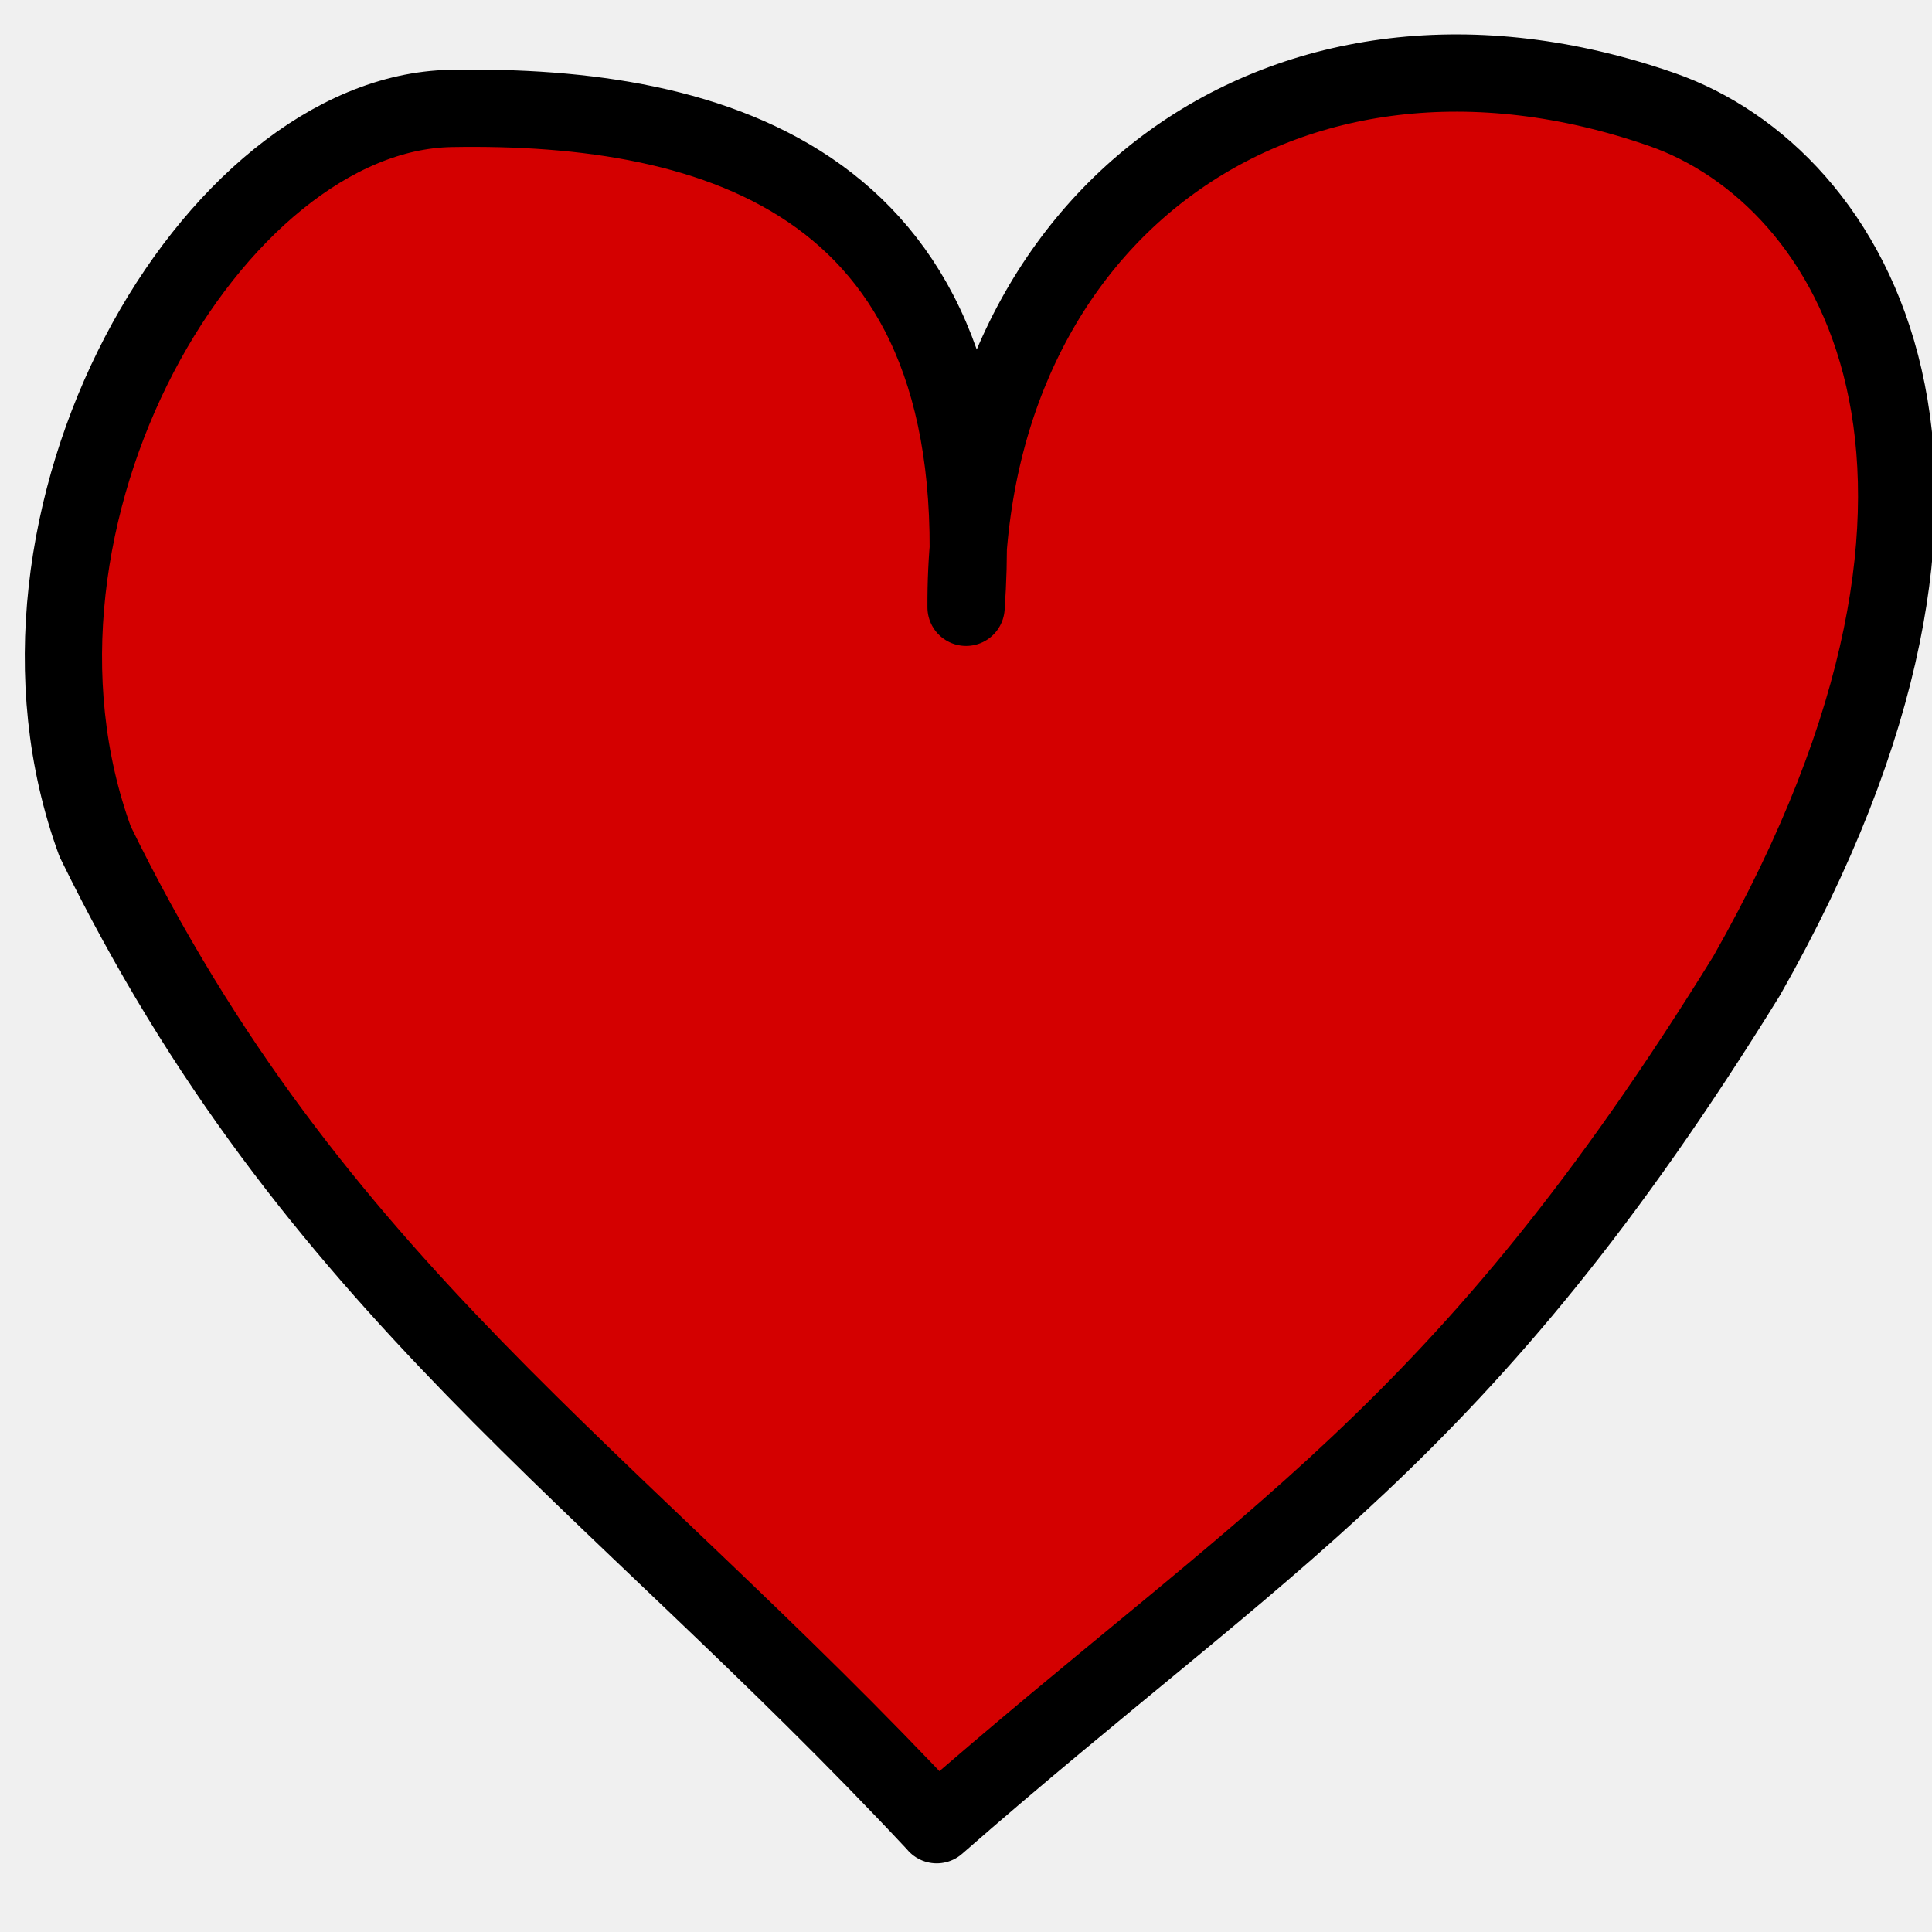
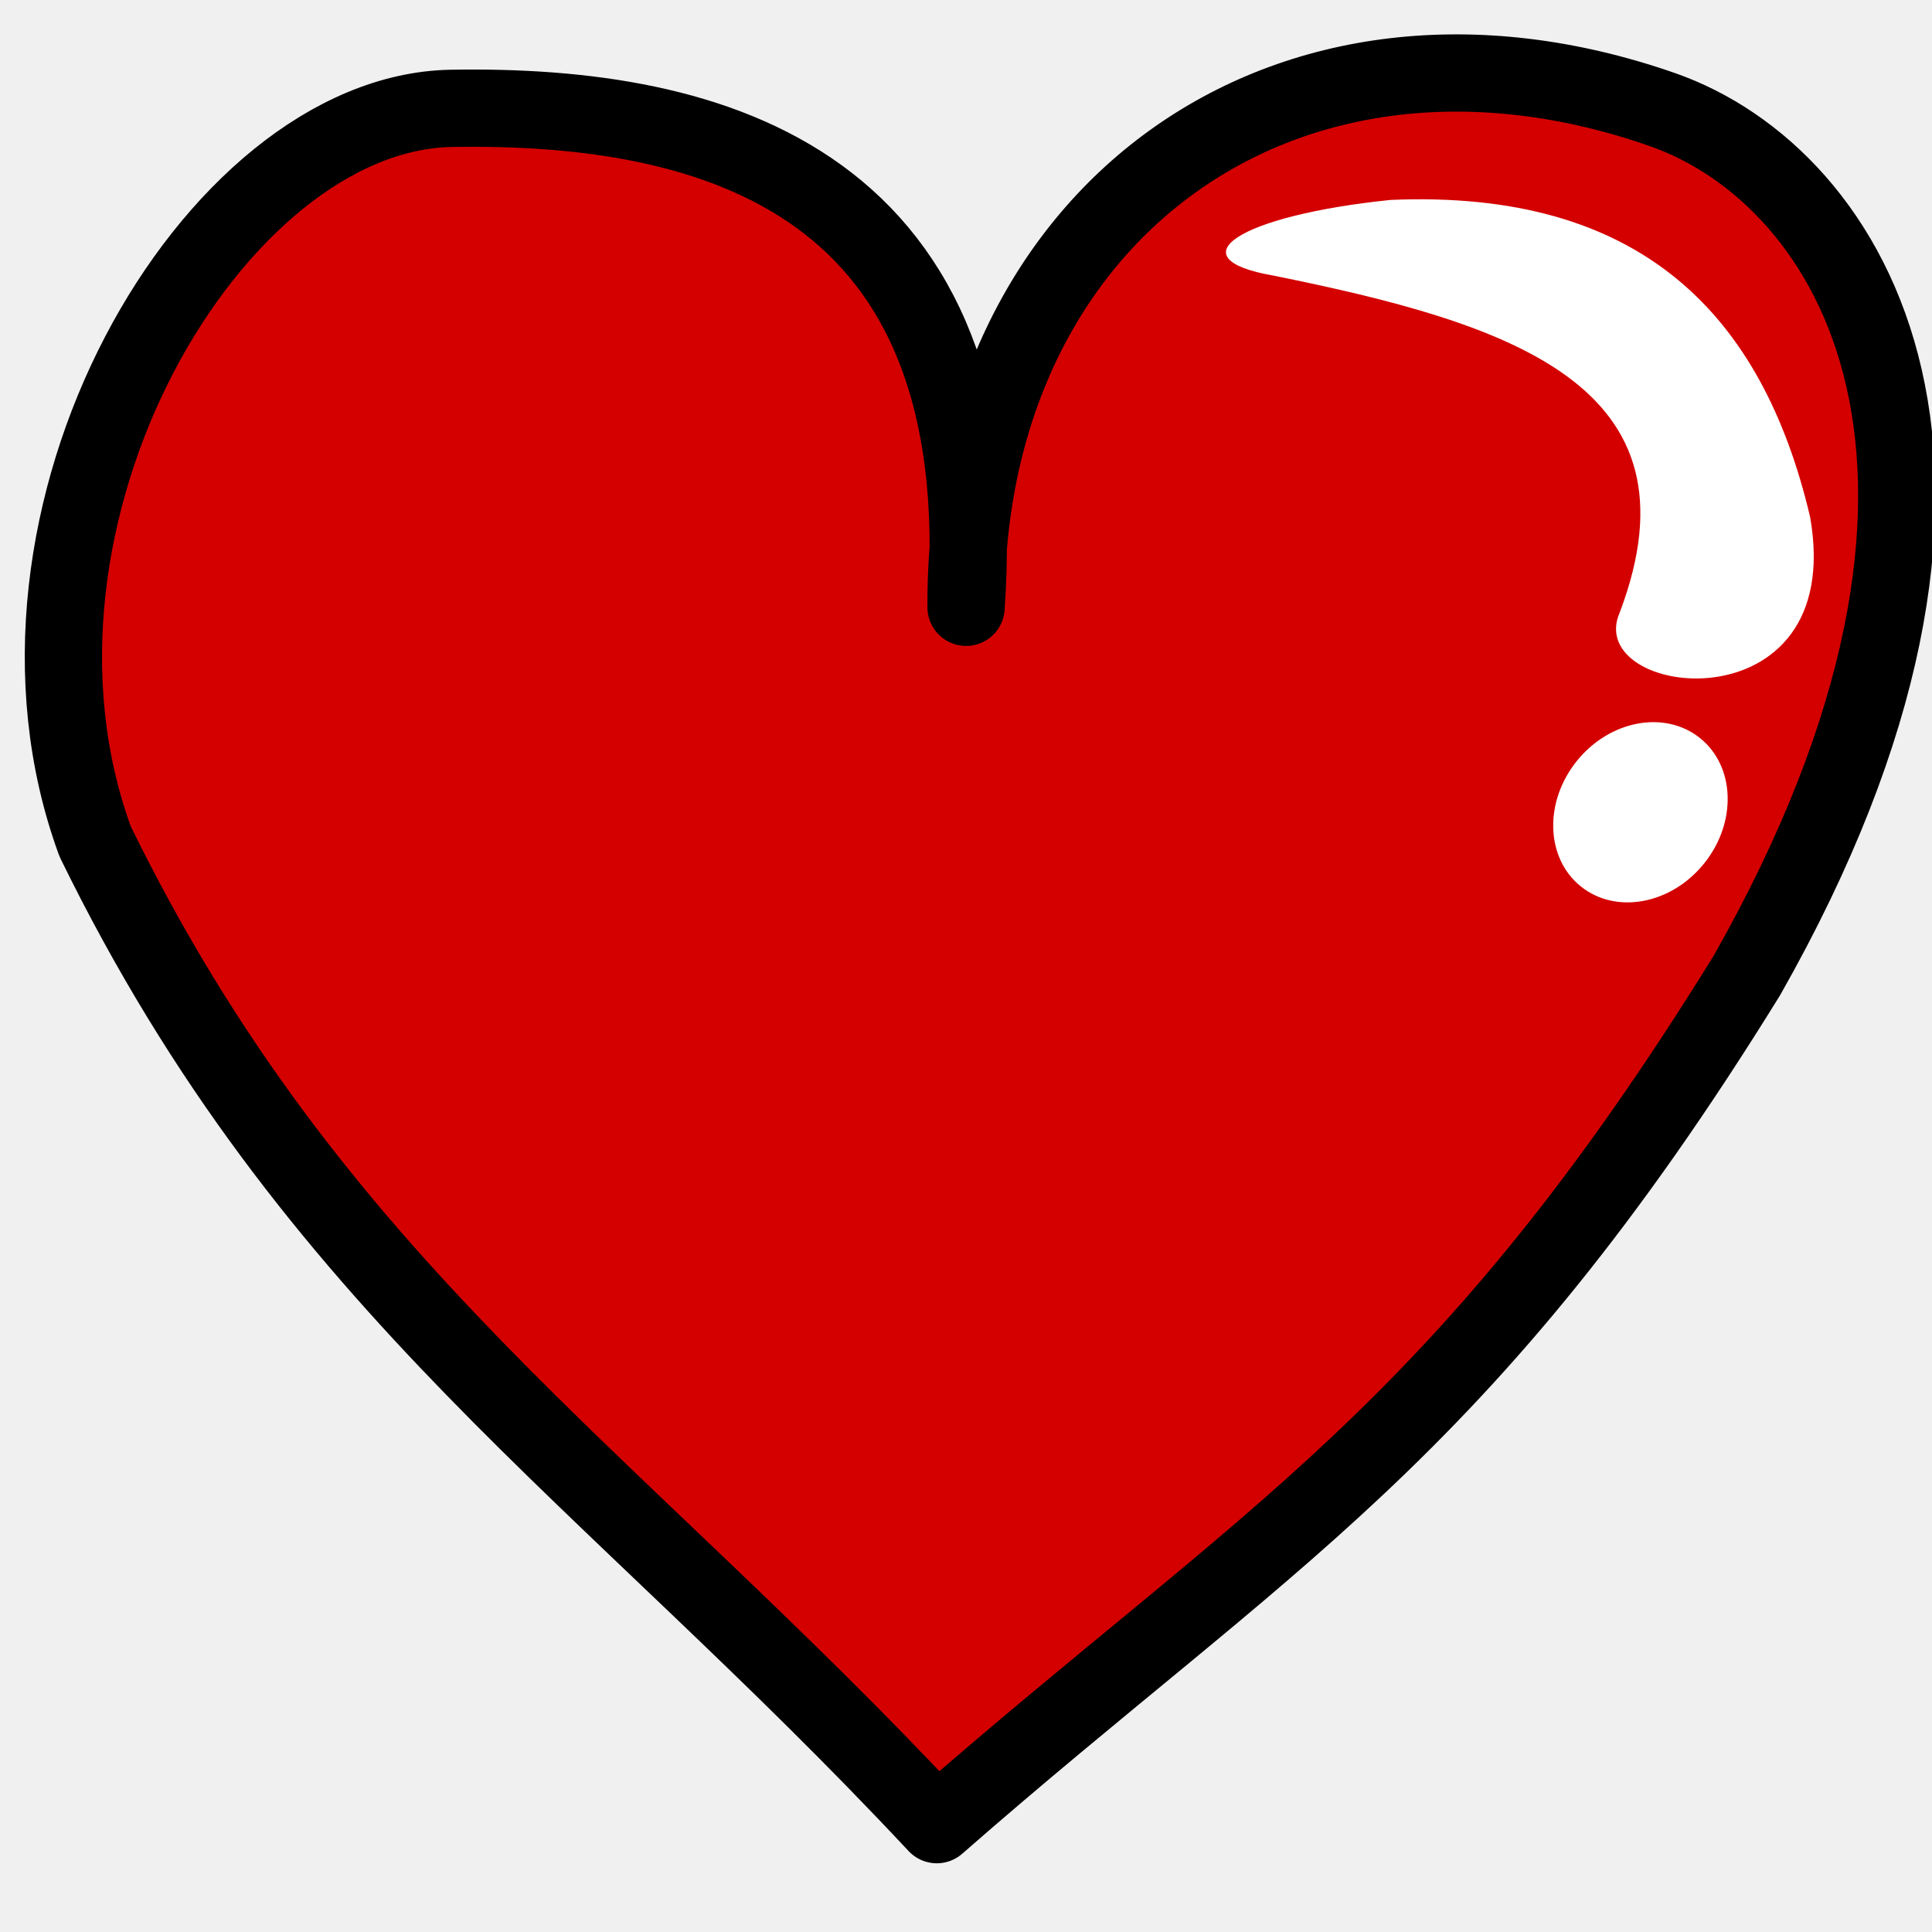
<svg xmlns="http://www.w3.org/2000/svg" width="100" height="100" viewBox="0 0 26.458 26.458">
-   <path d="M12.829 24.988c-4.507-4.822-8.543-7.357-11.526-13.463-1.63-4.451 1.616-9.982 4.874-10.04 3.626-.064 7.462 1.005 7.053 6.832C13.2 2.94 17.6-.299 22.76 1.5c2.626.915 5.094 4.938 1.16 11.863-3.903 6.315-6.577 7.672-11.092 11.626z" fill="#d40000" stroke="#000" stroke-width="1.058" stroke-linejoin="round" />
+   <g transform="translate(0 -270.542)">
+     <path d="M12.829 295.53c-4.507-4.823-8.543-7.358-11.526-13.464-1.63-4.45 1.616-9.98 4.874-10.04 3.626-.064 7.462 1.006 7.053 6.833-.03-5.377 4.37-8.616 9.531-6.818 2.626.915 5.094 4.938 1.16 11.863-3.903 6.315-6.577 7.672-11.092 11.626z" fill="#d40000" stroke="#000" stroke-width="1.058" stroke-linejoin="round" />
+     <path d="M19.043 273.28c3.414-.147 5.09 1.555 5.746 4.343.514 2.927-3.133 2.487-2.606 1.303 1.177-3.118-1.52-3.957-4.744-4.61-1.35-.233-.491-.821 1.604-1.036z" fill="#fff" />
+     <ellipse cx="194.094" cy="205.348" rx="1.119" ry="1.303" transform="rotate(38.826)" fill="#fff" />
+   </g>
</svg>
